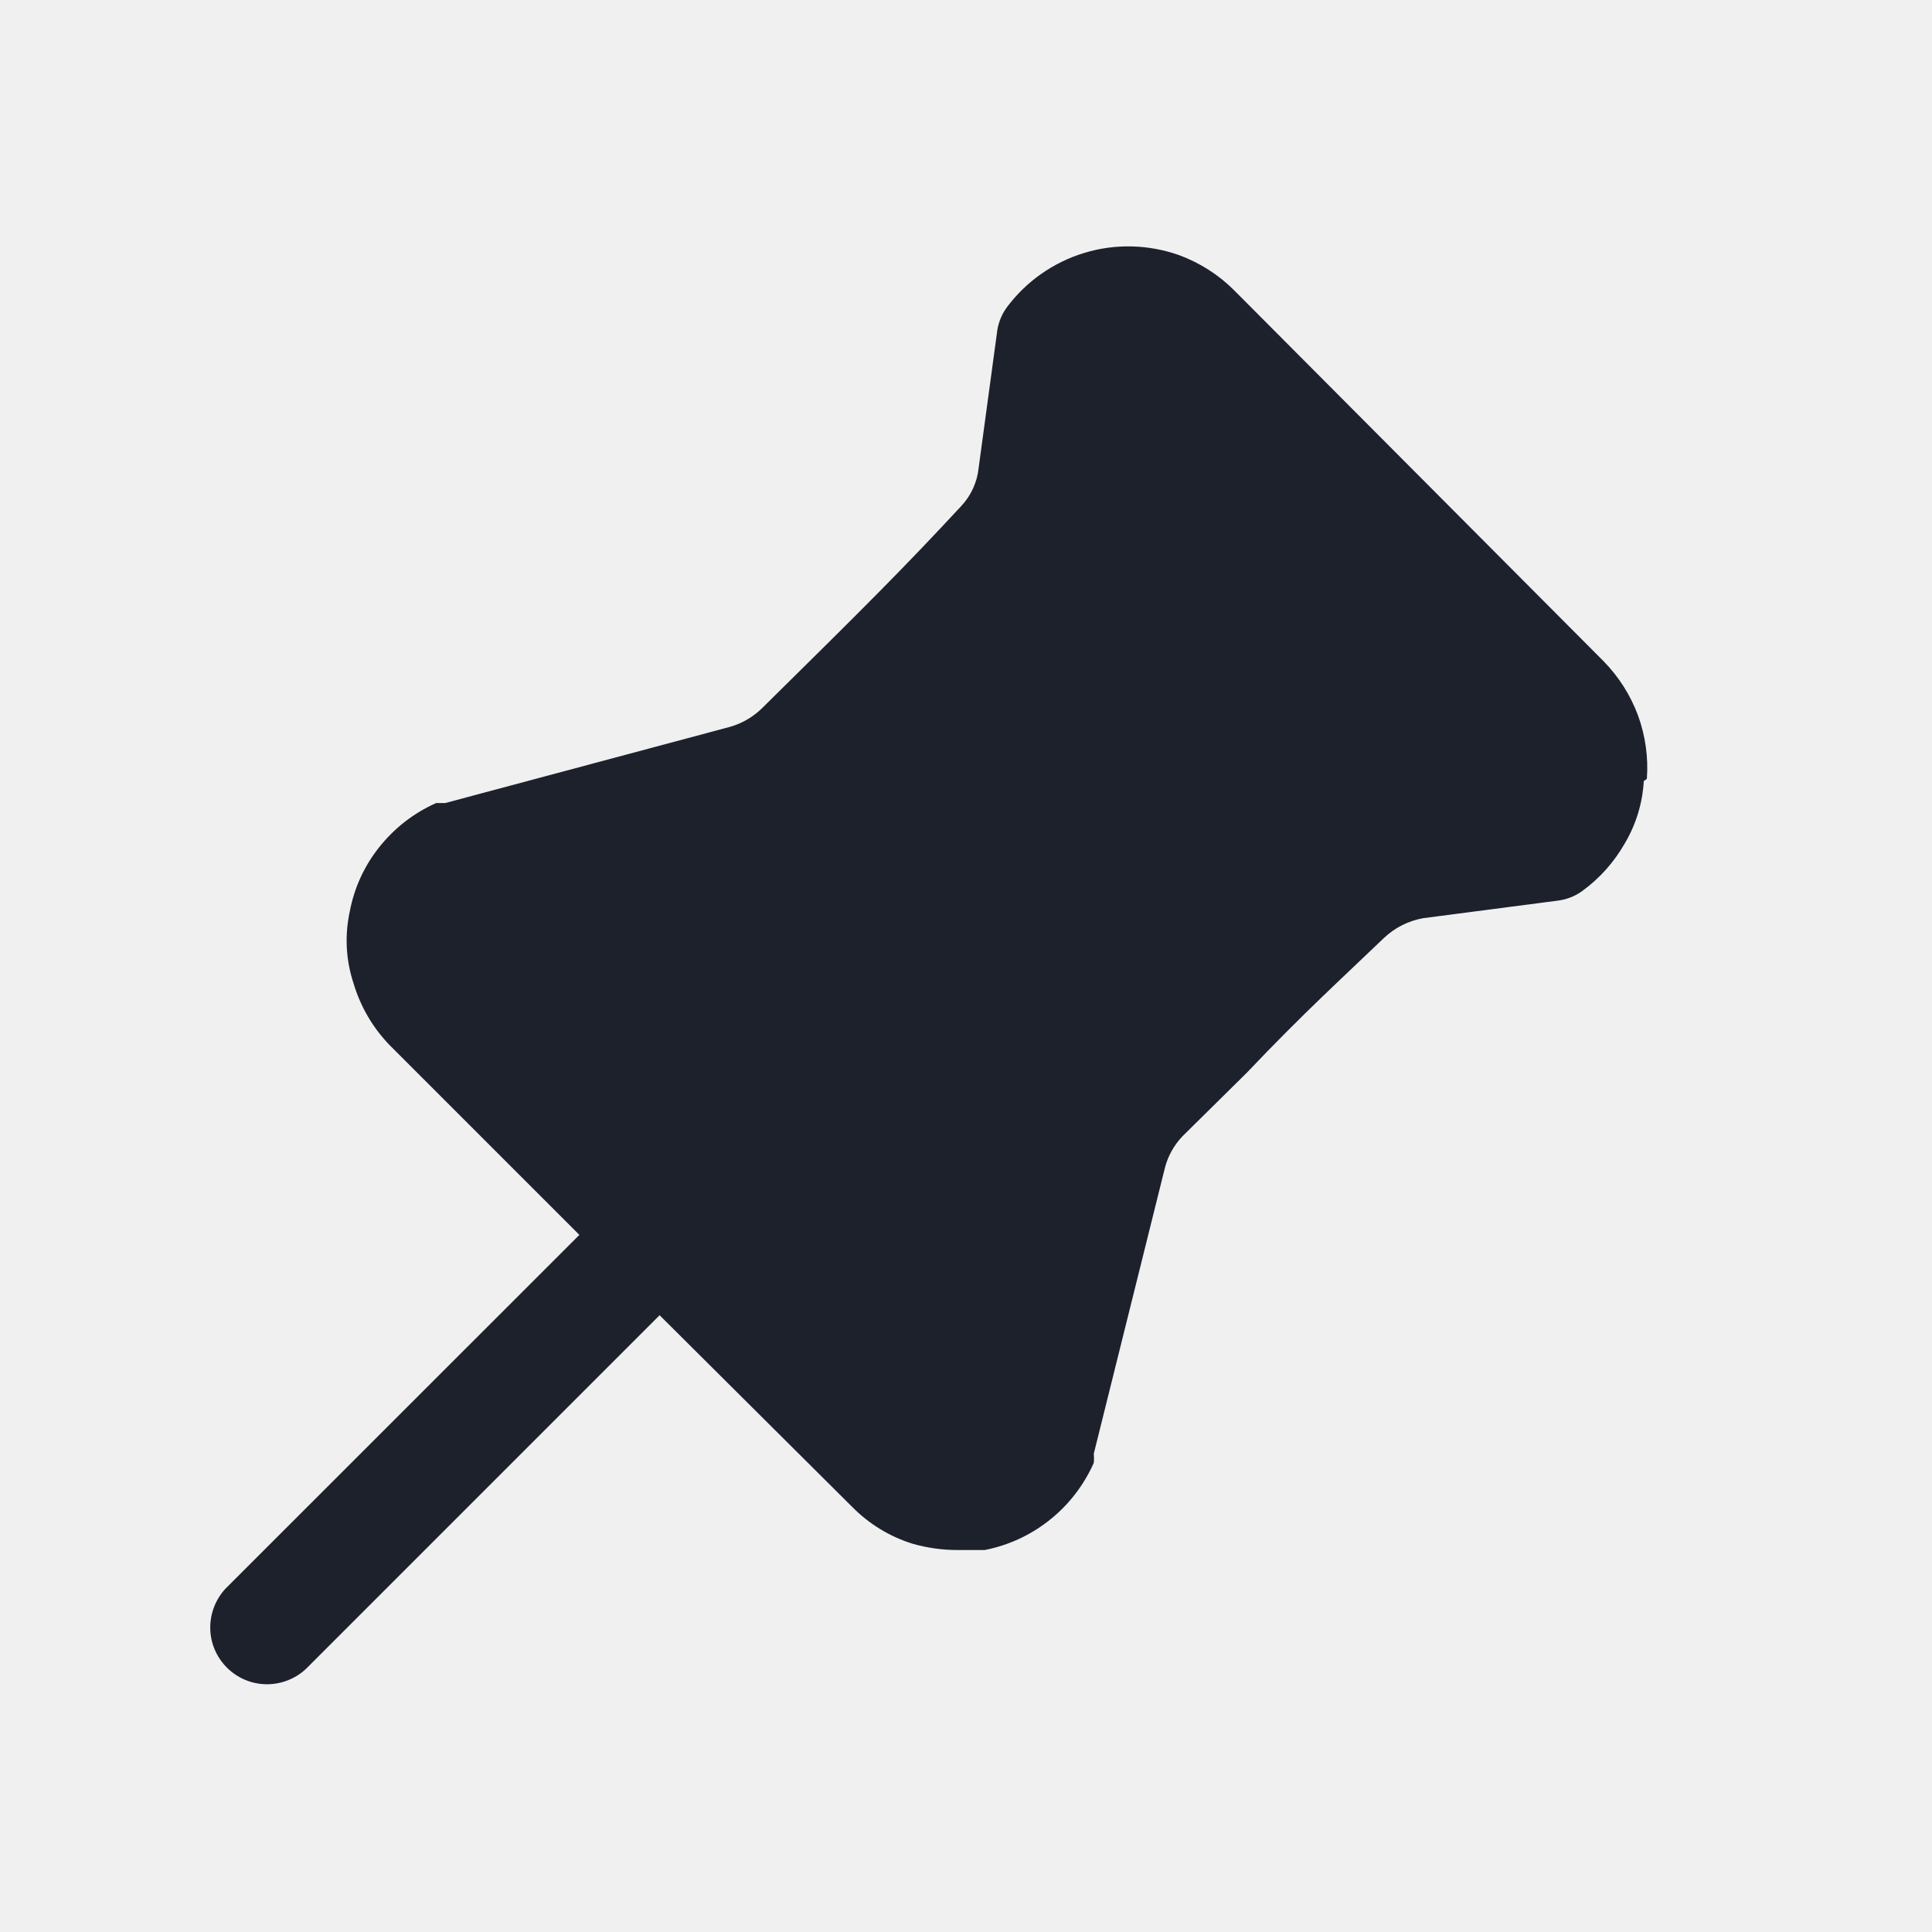
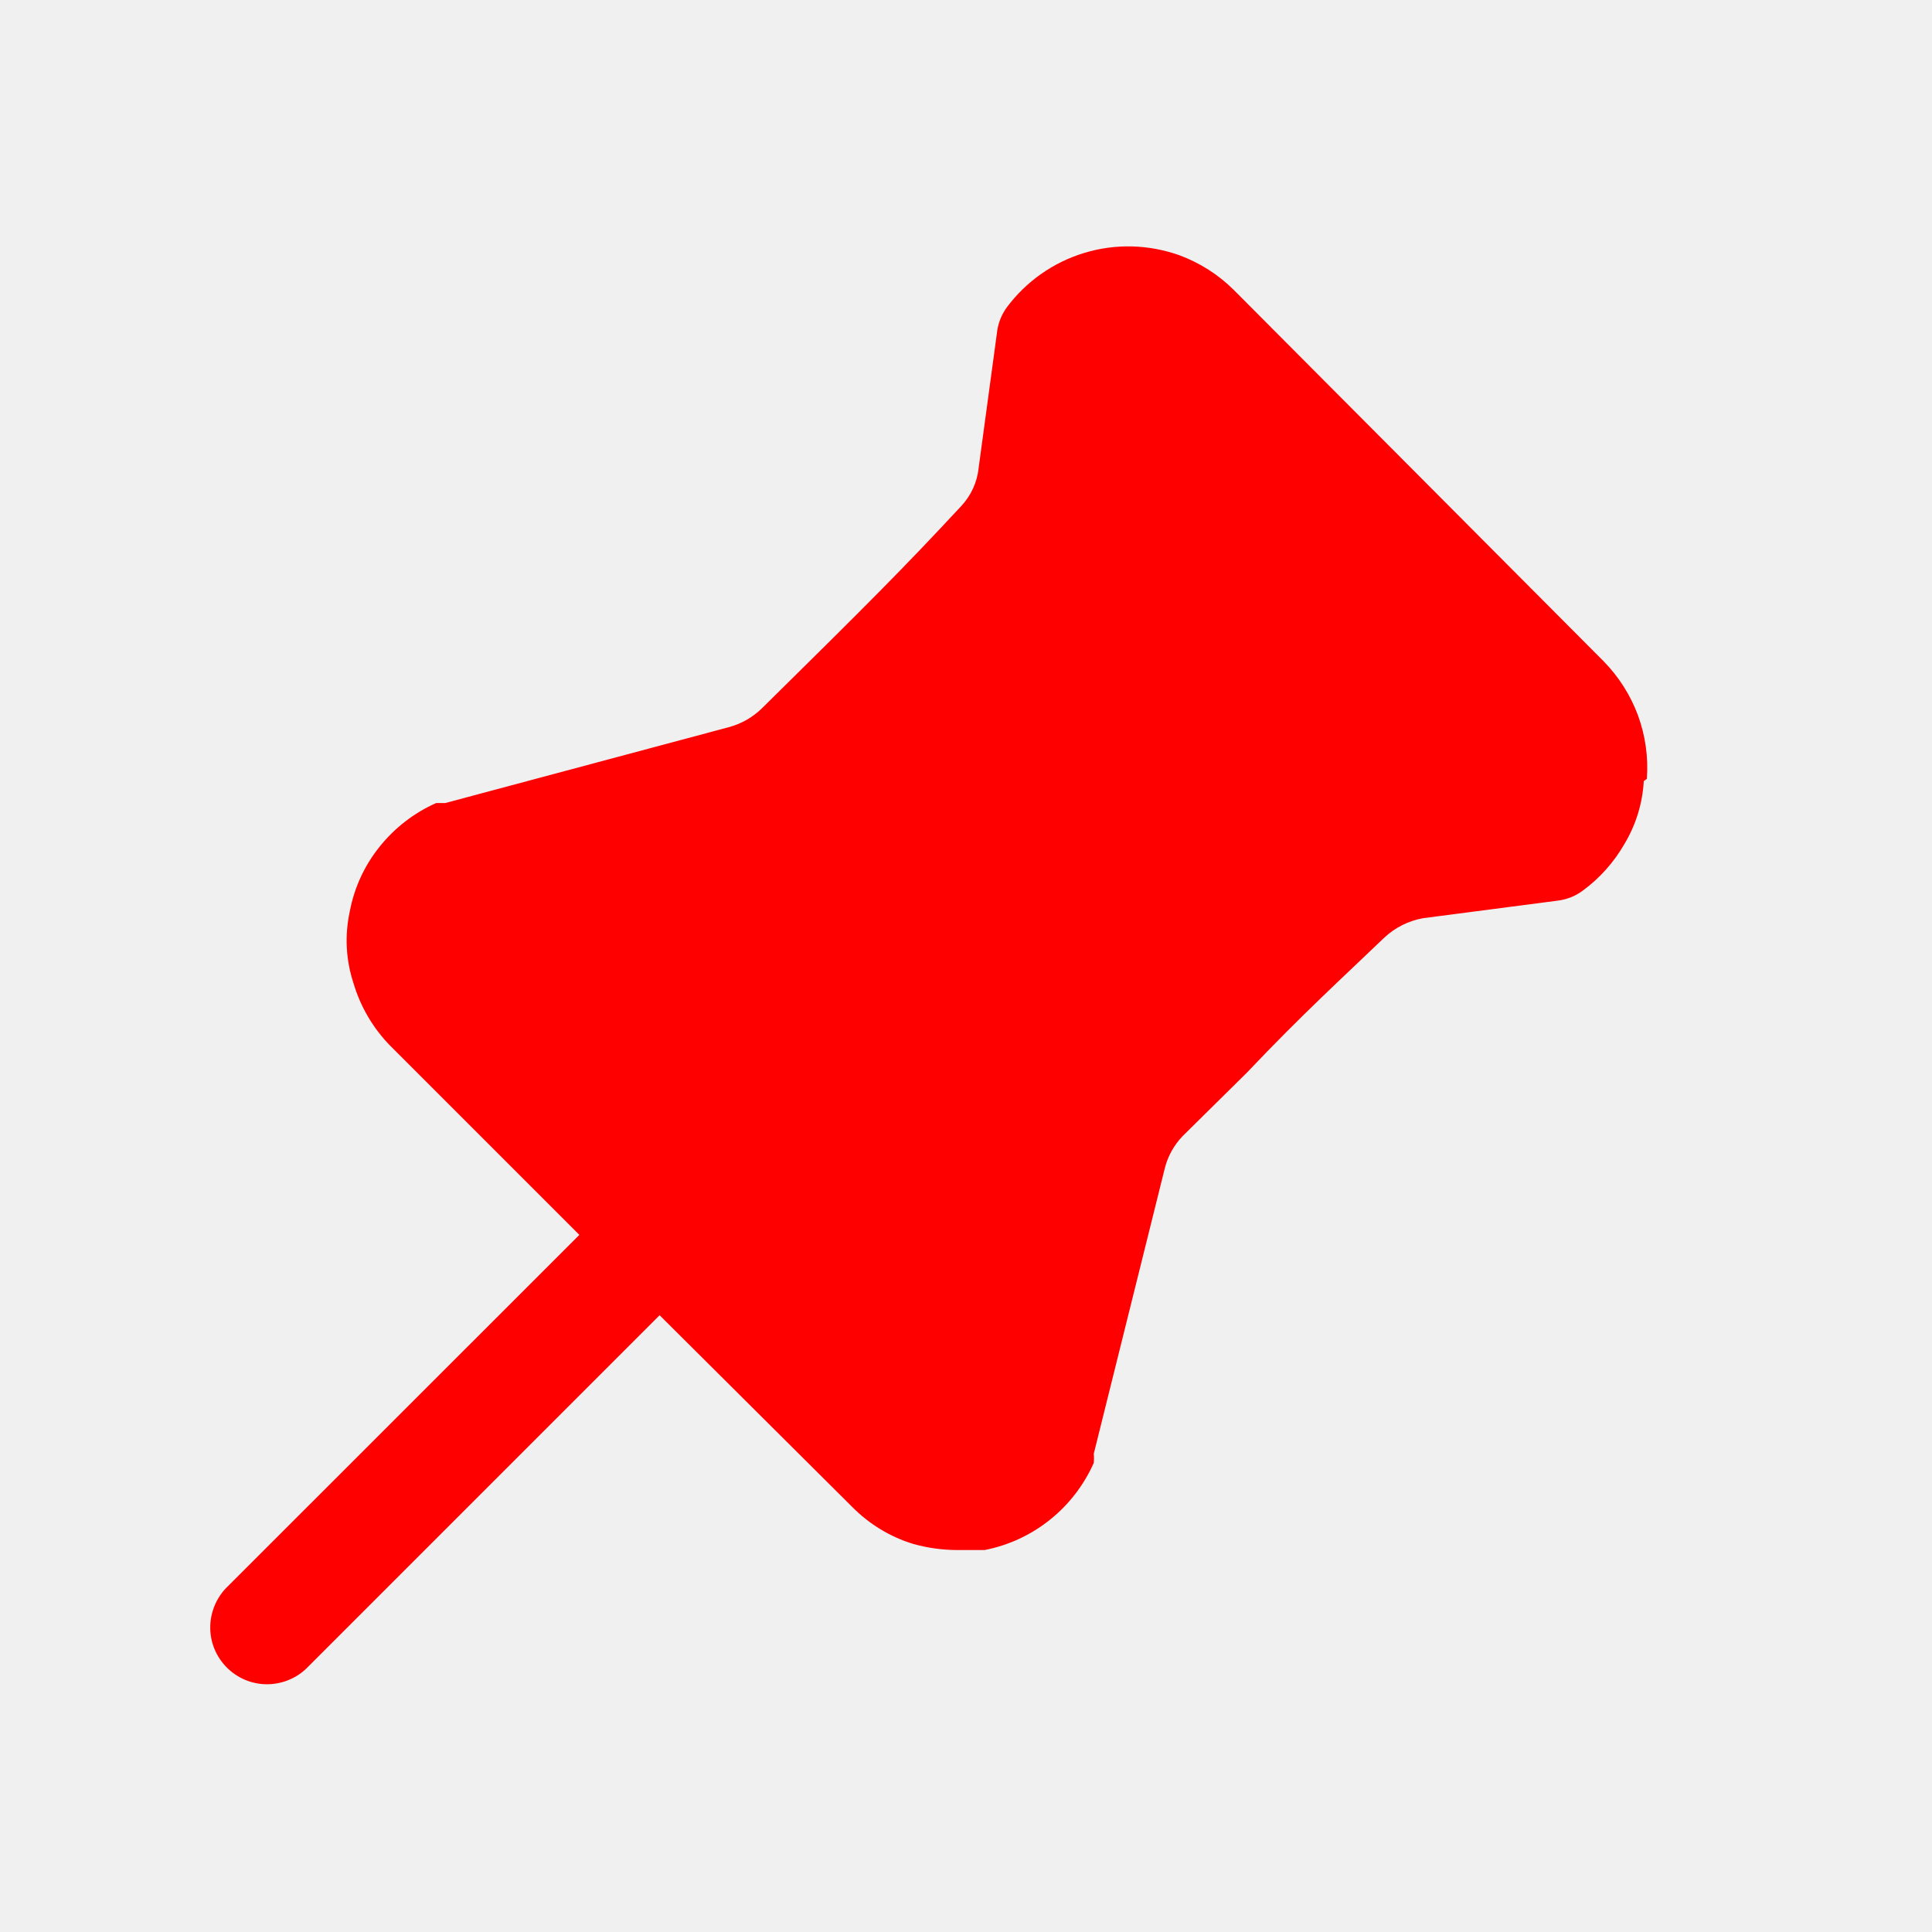
- <svg xmlns="http://www.w3.org/2000/svg" width="17" height="17" viewBox="0 0 17 17" fill="none">
+ <svg xmlns="http://www.w3.org/2000/svg" width="17" height="17" viewBox="0 0 17 17" fill="red" stroke="">
  <g id="icon/pin">
-     <path id="Vector" d="M14.464 6.873C14.453 7.066 14.396 7.253 14.298 7.419C14.204 7.584 14.077 7.728 13.924 7.839C13.858 7.888 13.779 7.917 13.698 7.926L12.524 8.079C12.394 8.102 12.274 8.162 12.178 8.253C11.824 8.593 11.464 8.919 10.971 9.439L10.404 9.999C10.331 10.076 10.278 10.17 10.251 10.273L9.624 12.793C9.627 12.819 9.627 12.846 9.624 12.873C9.537 13.068 9.405 13.24 9.238 13.373C9.071 13.507 8.874 13.598 8.664 13.639H8.424C8.294 13.639 8.164 13.621 8.038 13.586C7.833 13.524 7.648 13.411 7.498 13.259L5.804 11.573L2.691 14.686C2.596 14.774 2.471 14.822 2.341 14.82C2.212 14.818 2.088 14.765 1.997 14.674C1.905 14.582 1.852 14.459 1.85 14.329C1.848 14.2 1.896 14.074 1.984 13.979L5.098 10.866L3.431 9.199C3.282 9.046 3.172 8.858 3.111 8.653C3.043 8.448 3.032 8.23 3.078 8.019C3.117 7.812 3.206 7.618 3.338 7.453C3.471 7.286 3.642 7.153 3.838 7.066H3.918L6.411 6.399C6.521 6.37 6.622 6.313 6.704 6.233C7.631 5.319 7.951 4.999 8.458 4.453C8.544 4.361 8.598 4.244 8.611 4.119L8.771 2.939C8.779 2.855 8.808 2.775 8.858 2.706C9.028 2.477 9.268 2.308 9.542 2.225C9.815 2.142 10.108 2.15 10.378 2.246C10.558 2.313 10.722 2.417 10.858 2.553L14.111 5.819C14.244 5.955 14.347 6.117 14.413 6.295C14.478 6.473 14.505 6.663 14.491 6.853L14.464 6.873Z" fill="#1D212C" />
+     <path id="Vector" d="M14.464 6.873C14.453 7.066 14.396 7.253 14.298 7.419C14.204 7.584 14.077 7.728 13.924 7.839C13.858 7.888 13.779 7.917 13.698 7.926L12.524 8.079C12.394 8.102 12.274 8.162 12.178 8.253C11.824 8.593 11.464 8.919 10.971 9.439L10.404 9.999C10.331 10.076 10.278 10.17 10.251 10.273L9.624 12.793C9.627 12.819 9.627 12.846 9.624 12.873C9.537 13.068 9.405 13.24 9.238 13.373C9.071 13.507 8.874 13.598 8.664 13.639H8.424C8.294 13.639 8.164 13.621 8.038 13.586C7.833 13.524 7.648 13.411 7.498 13.259L5.804 11.573L2.691 14.686C2.596 14.774 2.471 14.822 2.341 14.82C2.212 14.818 2.088 14.765 1.997 14.674C1.905 14.582 1.852 14.459 1.85 14.329C1.848 14.2 1.896 14.074 1.984 13.979L5.098 10.866L3.431 9.199C3.282 9.046 3.172 8.858 3.111 8.653C3.043 8.448 3.032 8.23 3.078 8.019C3.117 7.812 3.206 7.618 3.338 7.453C3.471 7.286 3.642 7.153 3.838 7.066H3.918L6.411 6.399C6.521 6.37 6.622 6.313 6.704 6.233C7.631 5.319 7.951 4.999 8.458 4.453C8.544 4.361 8.598 4.244 8.611 4.119L8.771 2.939C8.779 2.855 8.808 2.775 8.858 2.706C9.028 2.477 9.268 2.308 9.542 2.225C9.815 2.142 10.108 2.15 10.378 2.246C10.558 2.313 10.722 2.417 10.858 2.553L14.111 5.819C14.244 5.955 14.347 6.117 14.413 6.295C14.478 6.473 14.505 6.663 14.491 6.853L14.464 6.873Z" fill="current" />
+     <path d="M14.5" stroke="white" />
  </g>
</svg>
